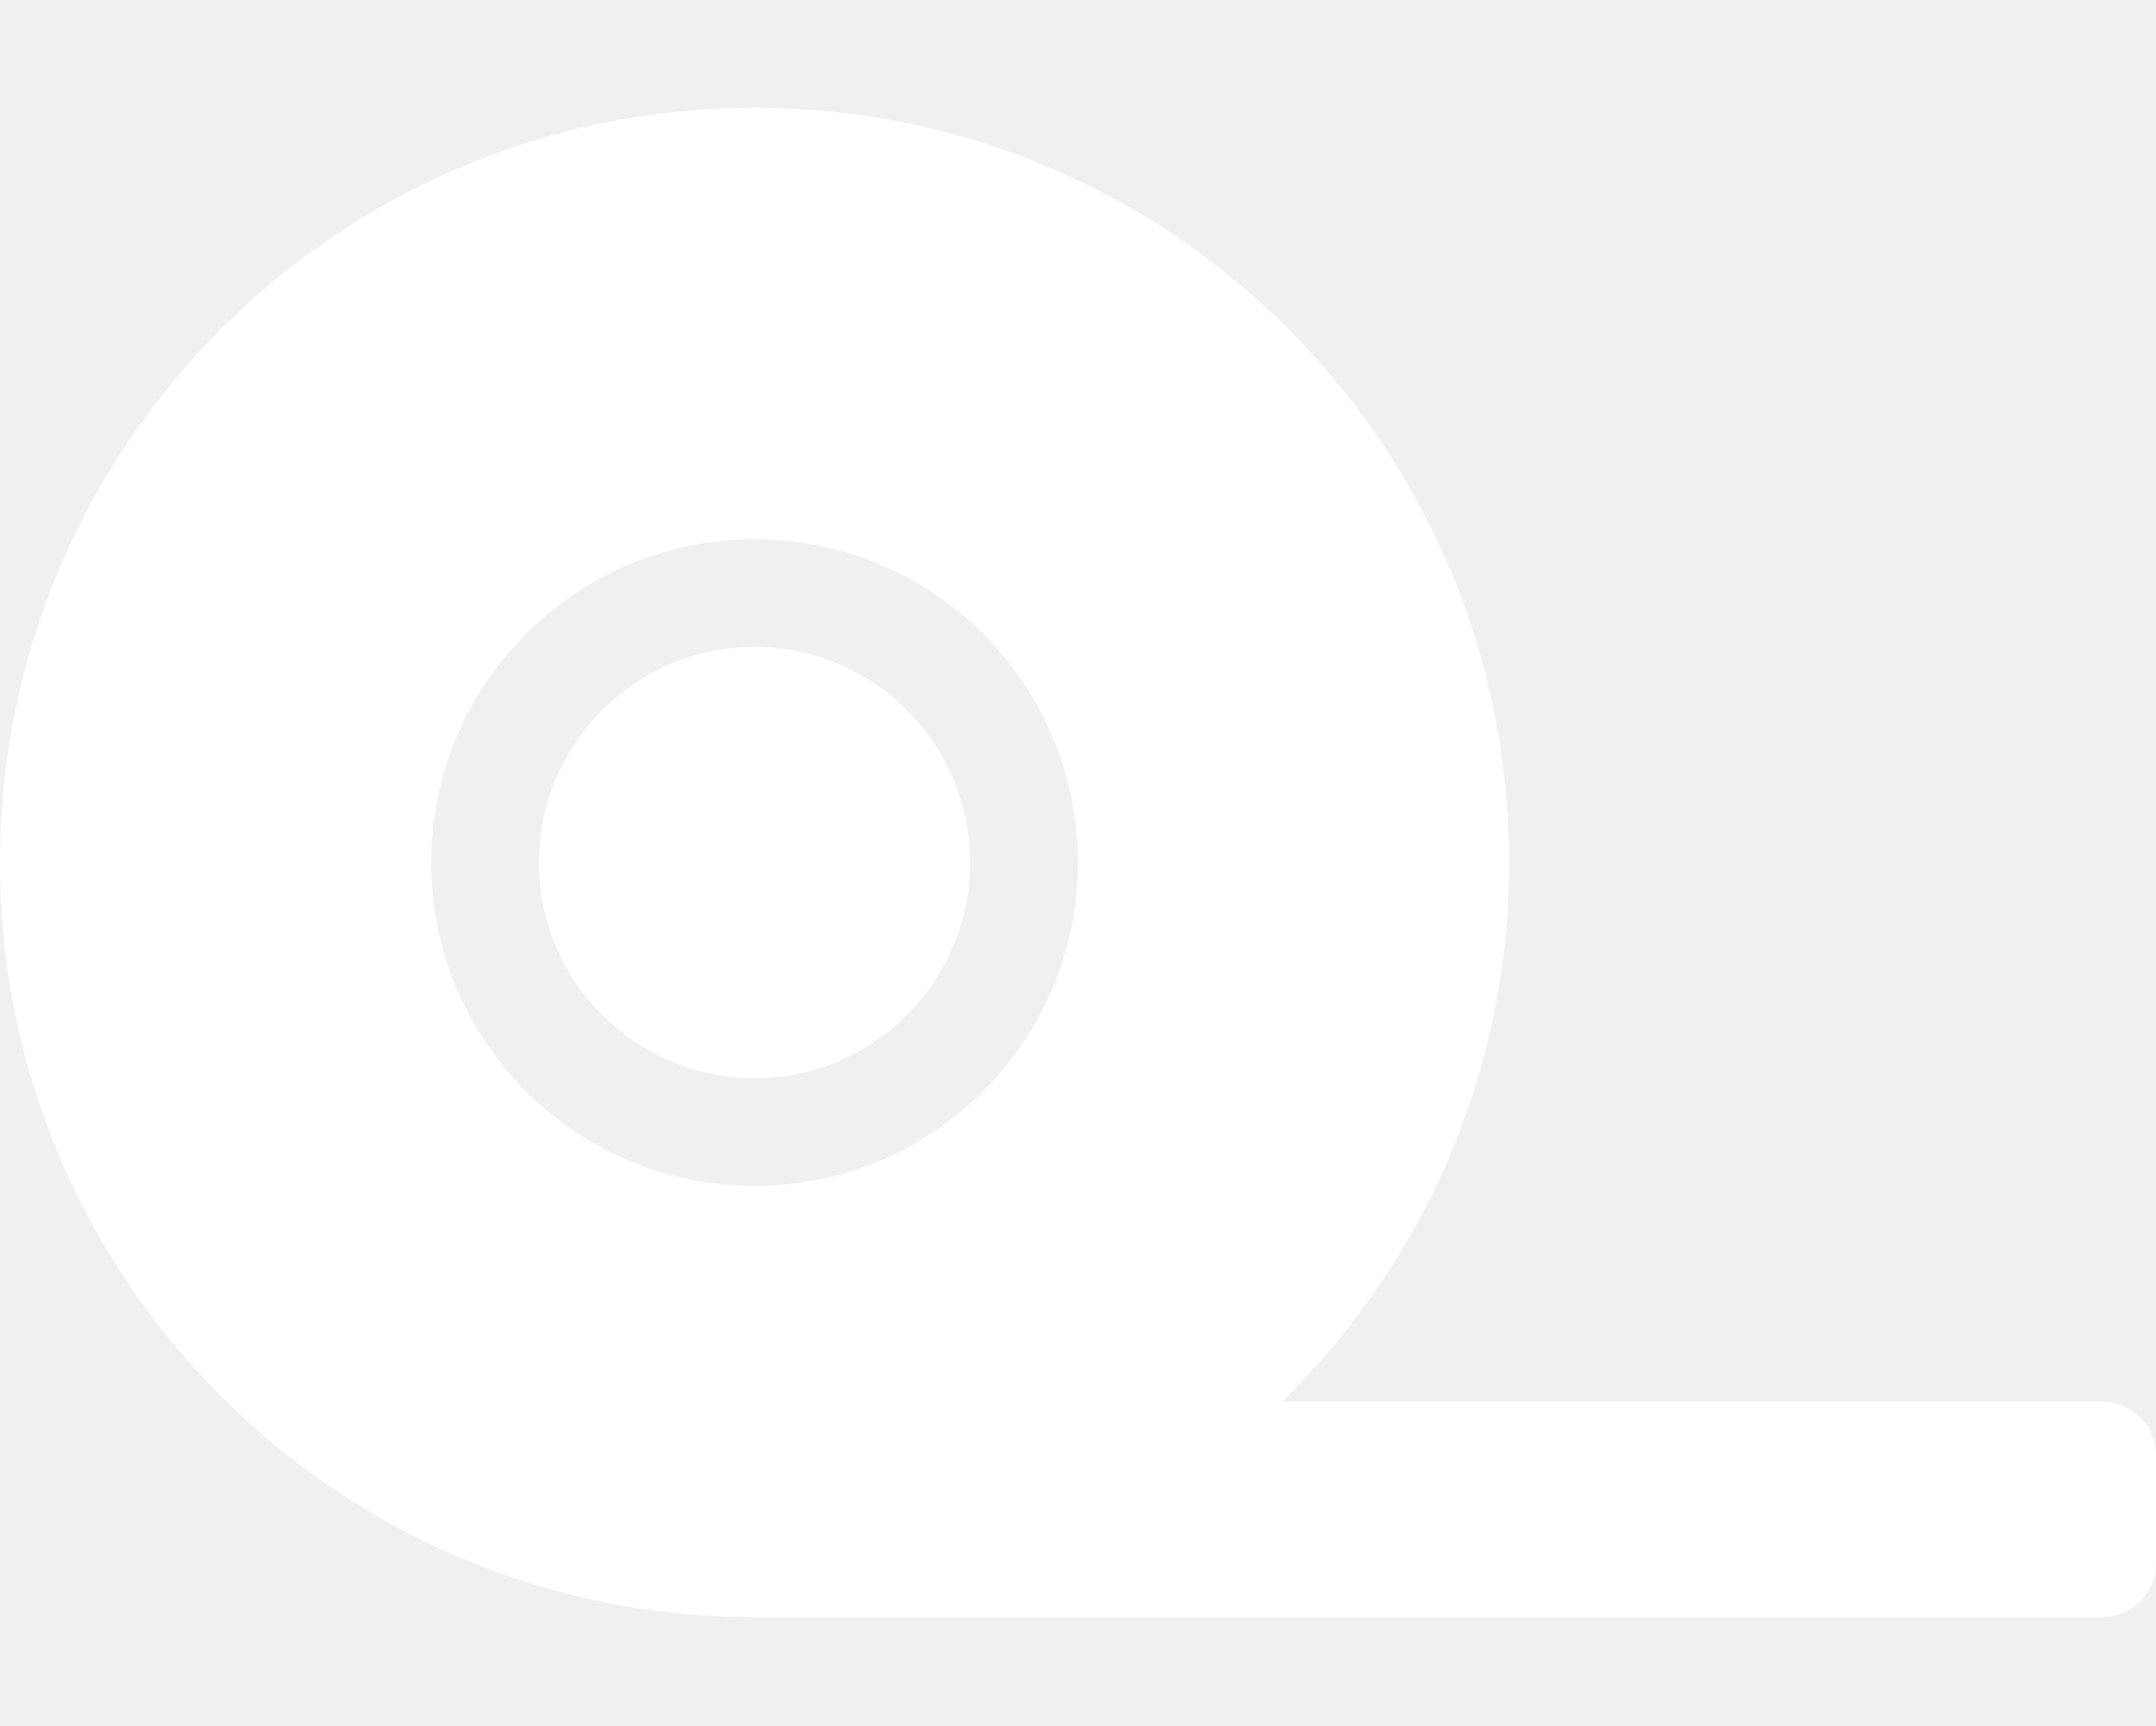
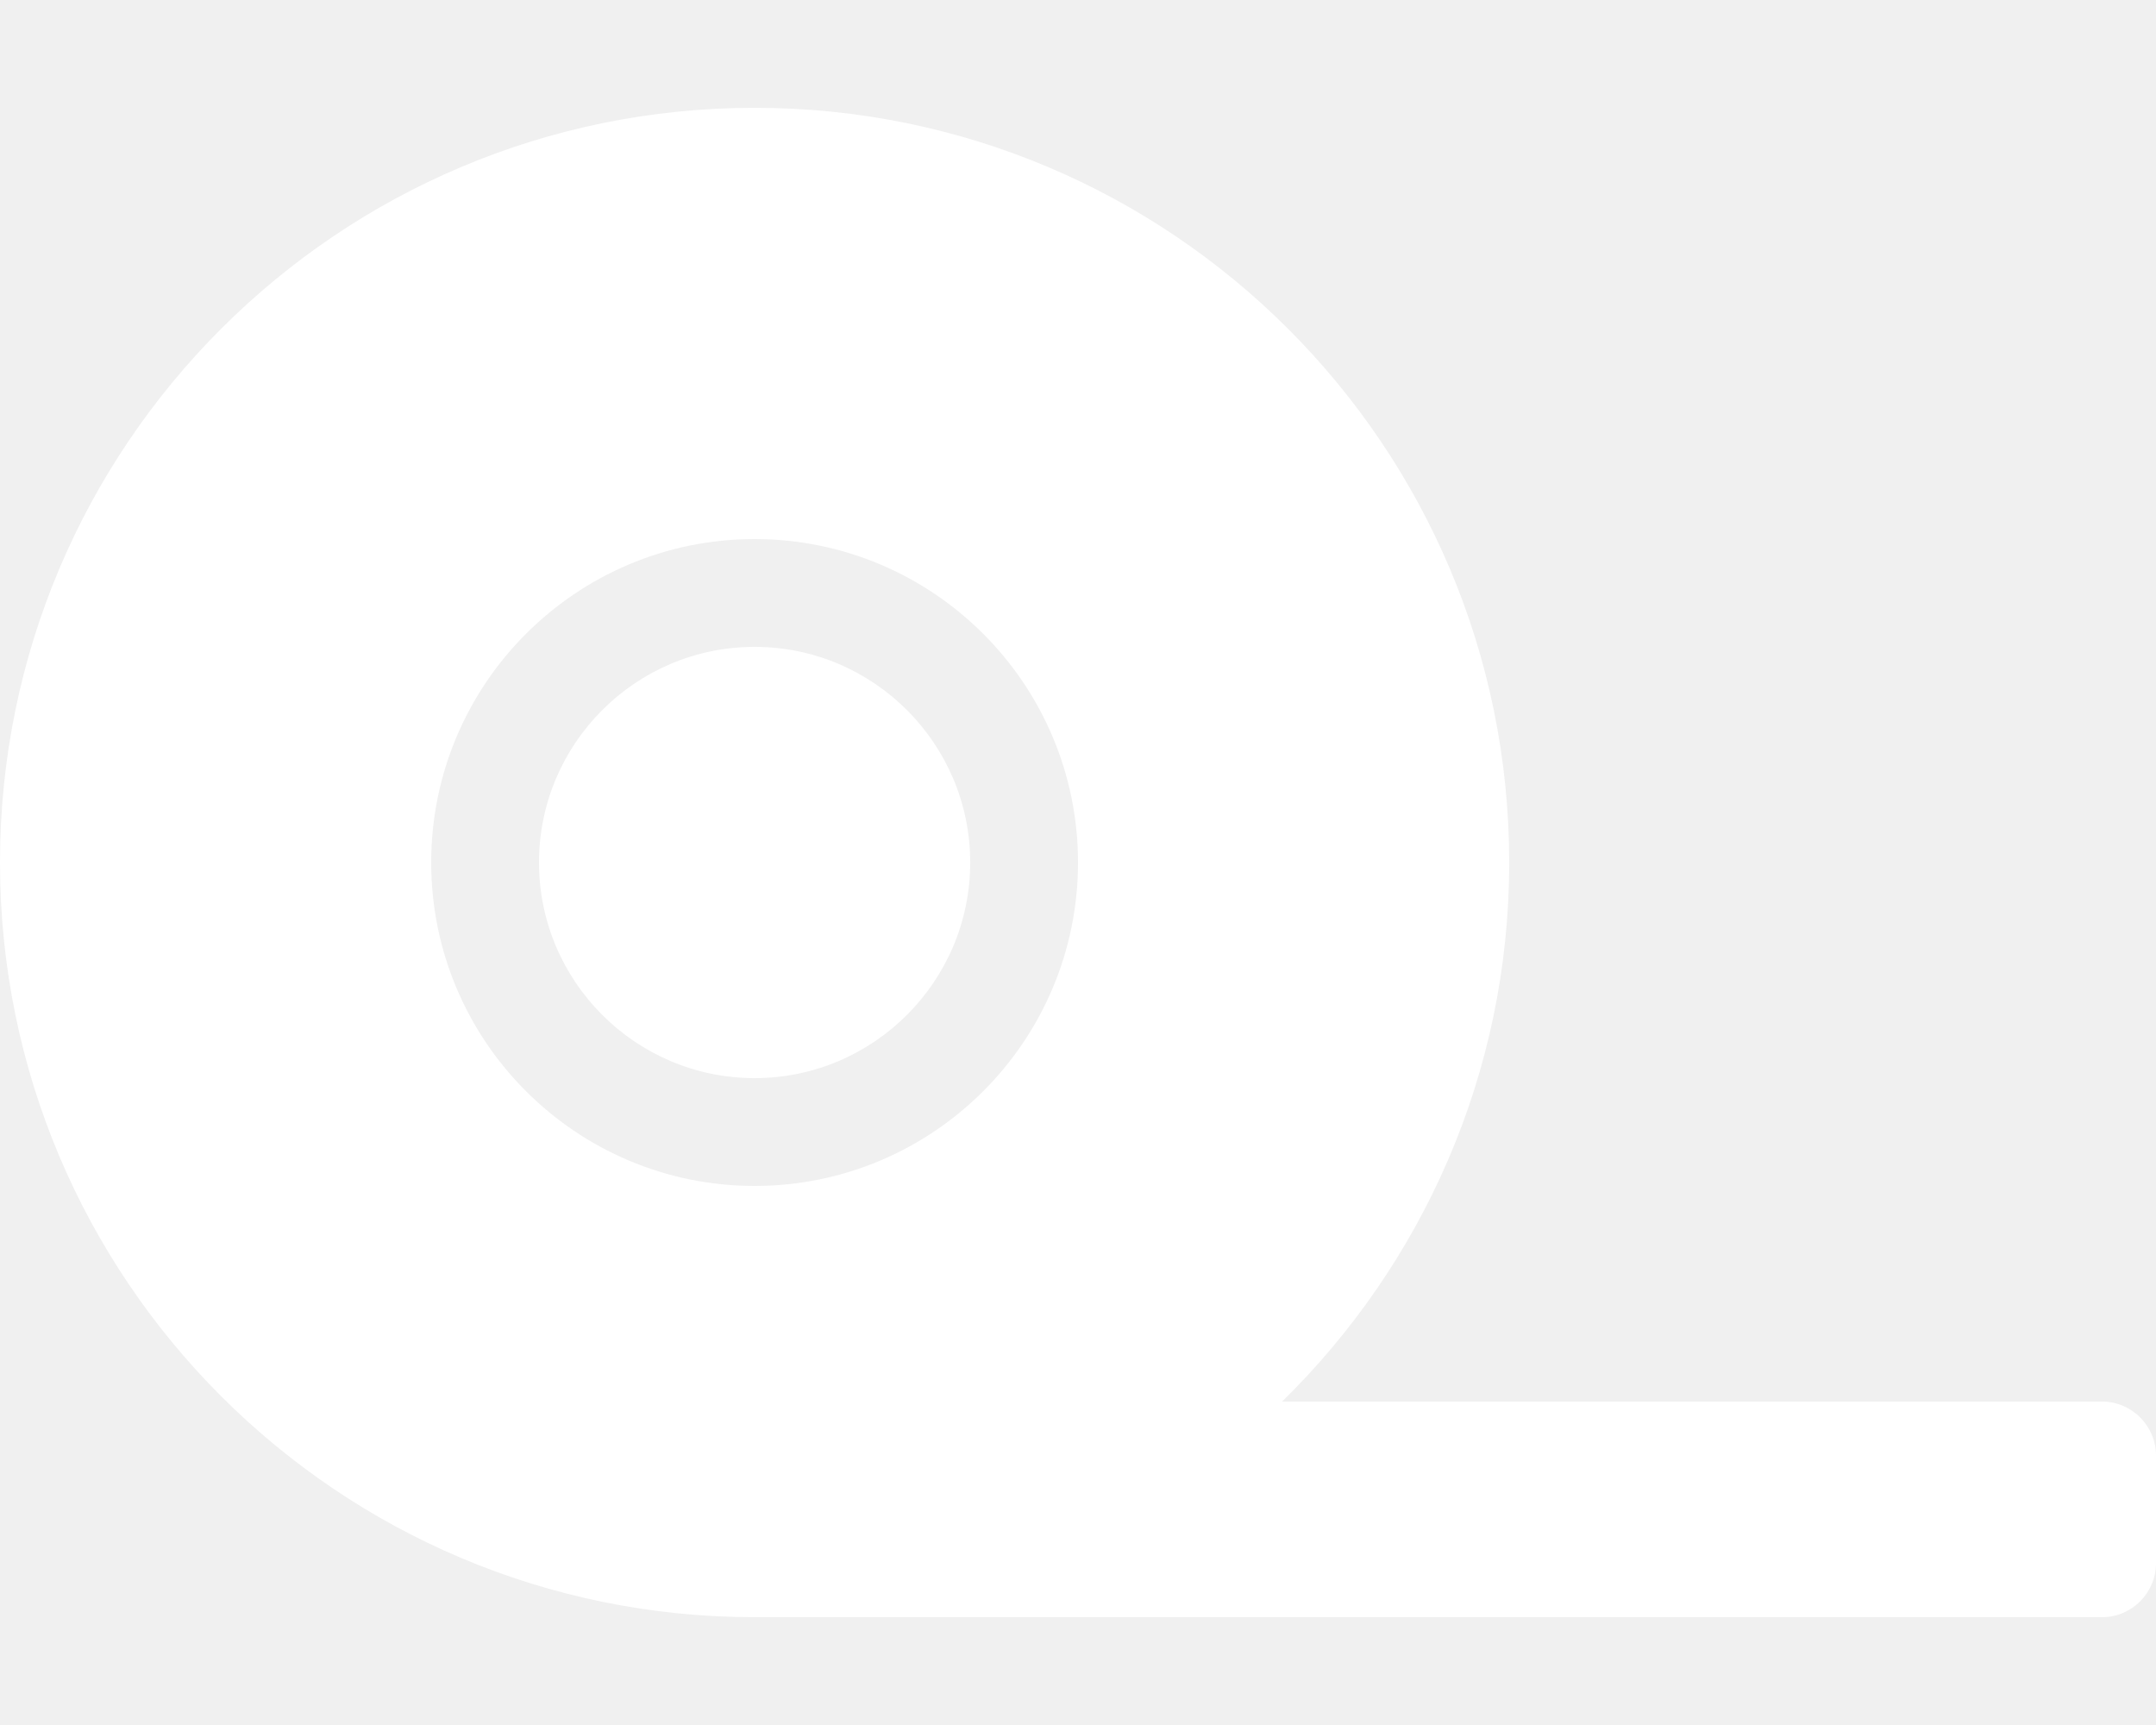
- <svg xmlns="http://www.w3.org/2000/svg" version="1.1" xlink="http://www.w3.org/1999/xlink" x="0px" y="0px" width="18.75px" height="15px" viewBox="0 0 18.75 15" style="enable-background:new 0 0 15 15;" space="preserve">
-   <path d="M6.562,5.625c-1.034,0,-1.875,0.841,-1.875,1.875s0.841,1.875,1.875,1.875s1.875,-0.841,1.875,-1.875s-0.841,-1.875,-1.875,-1.875zm11.719,6.562H11.15c1.216,-1.192,1.975,-2.851,1.975,-4.688c0,-3.624,-2.938,-6.562,-6.562,-6.562S0,3.876,0,7.5s2.938,6.562,6.562,6.562h11.719c0.258,0,0.469,-0.211,0.469,-0.469v-0.938c0,-0.258,-0.211,-0.469,-0.469,-0.469zm-11.719,-1.875c-1.553,0,-2.812,-1.26,-2.812,-2.812s1.26,-2.812,2.812,-2.812s2.812,1.26,2.812,2.812s-1.26,2.812,-2.812,2.812z" fill="#FFFFFF" />
+ <svg xmlns="http://www.w3.org/2000/svg" version="1.1" xlink="http://www.w3.org/1999/xlink" x="0px" y="0px" width="15px" height="12px" viewBox="0 0 15 12" style="enable-background:new 0 0 15 15;" space="preserve">
+   <path d="M5.25,4.5c-0.827,0,-1.5,0.673,-1.5,1.5s0.673,1.5,1.5,1.5s1.5,-0.673,1.5,-1.5s-0.673,-1.5,-1.5,-1.5zm9.375,5.25H8.92c0.973,-0.954,1.58,-2.28,1.58,-3.75c0,-2.899,-2.351,-5.25,-5.25,-5.25S0,3.101,0,6s2.351,5.25,5.25,5.25h9.375c0.206,0,0.375,-0.169,0.375,-0.375v-0.75c0,-0.206,-0.169,-0.375,-0.375,-0.375zm-9.375,-1.5c-1.242,0,-2.25,-1.008,-2.25,-2.25s1.008,-2.25,2.25,-2.25s2.25,1.008,2.25,2.25s-1.008,2.25,-2.25,2.25z" fill="#FFFFFF" />
</svg>
